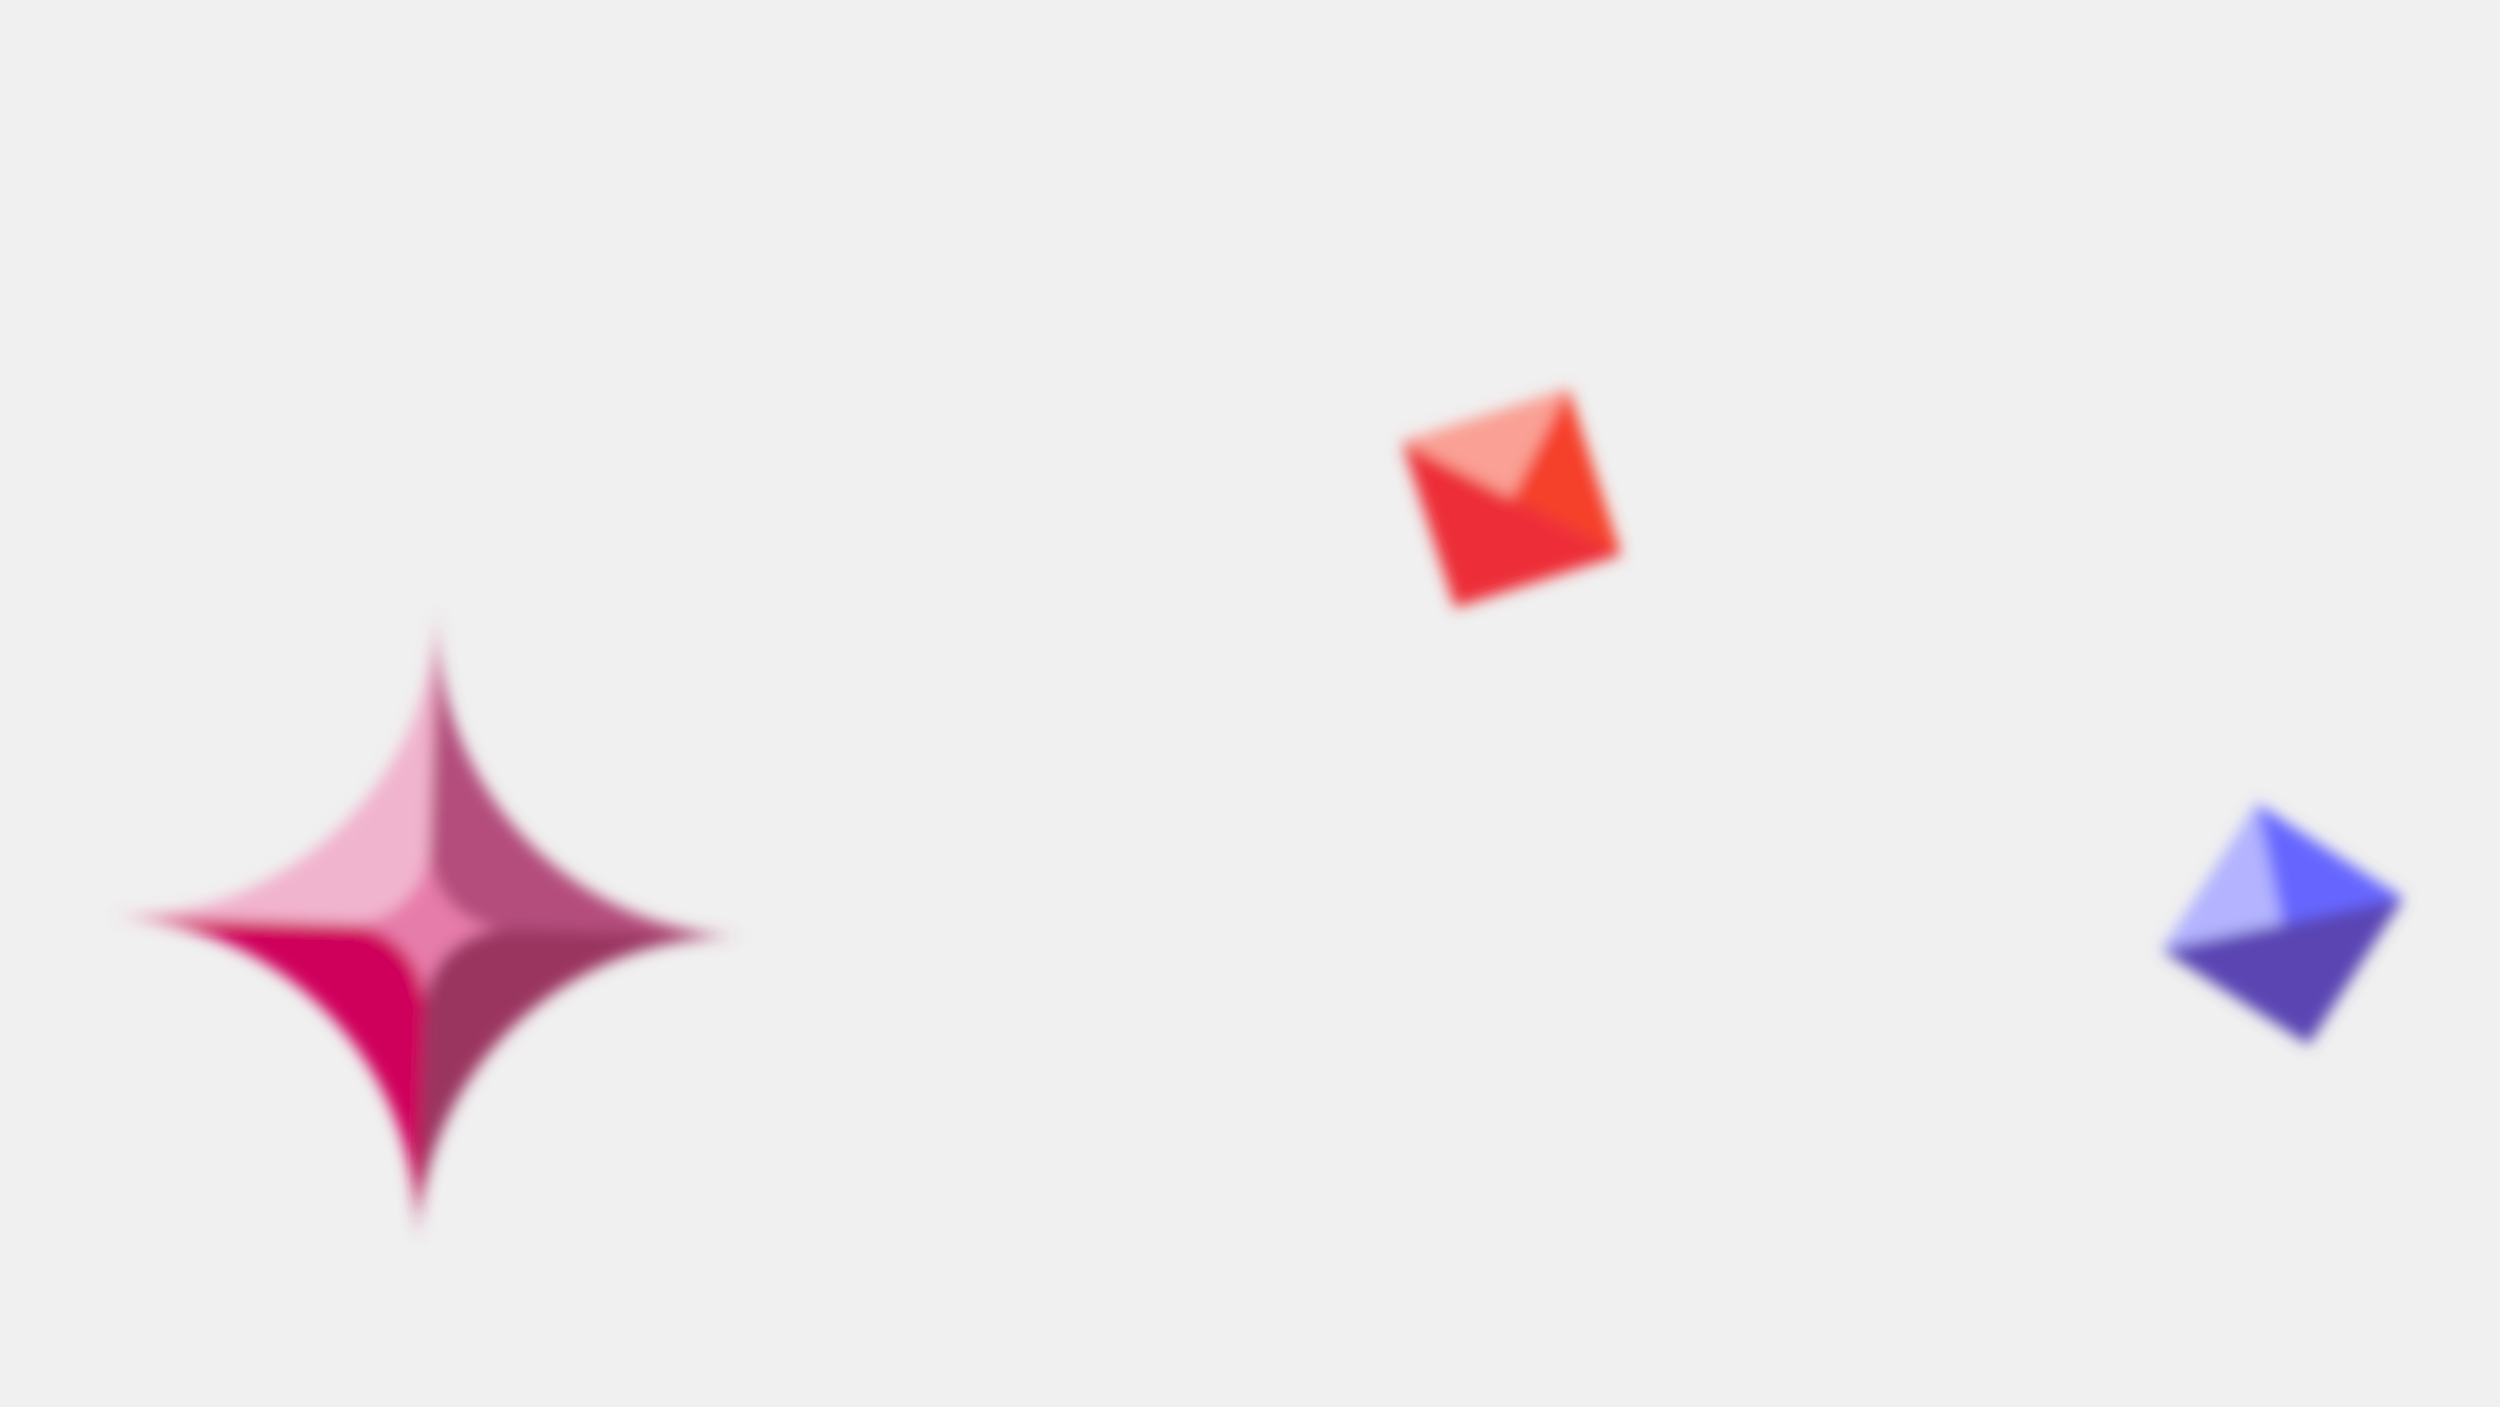
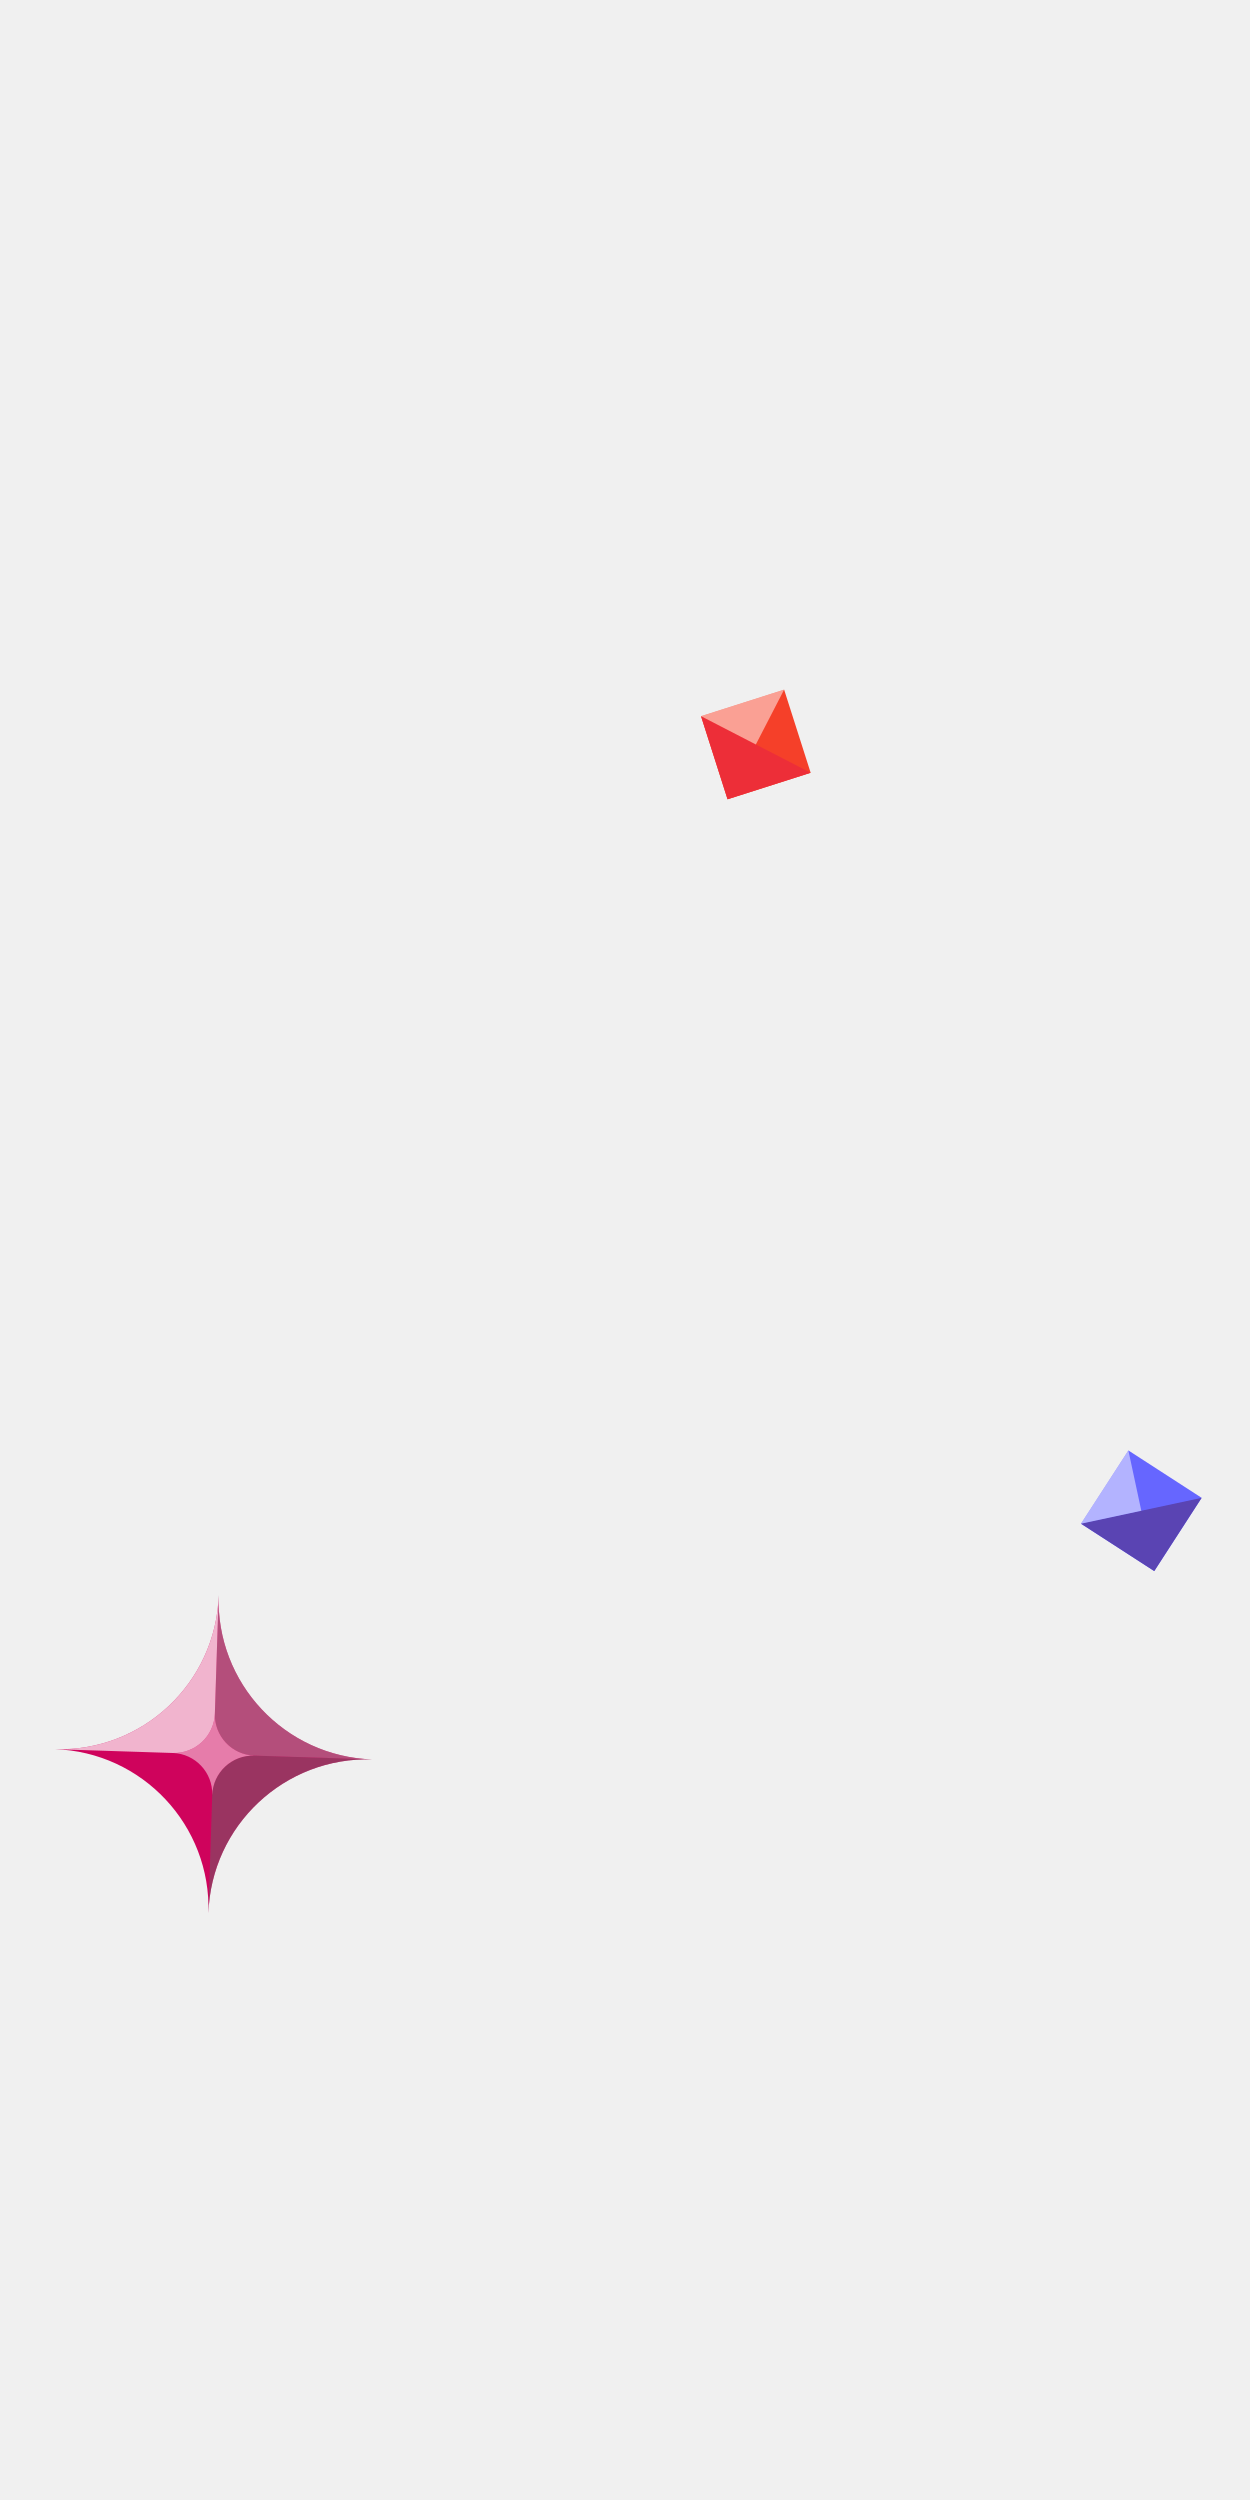
- <svg xmlns="http://www.w3.org/2000/svg" xml:space="preserve" width="100%" height="100%" version="1.1" style="shape-rendering:geometricPrecision; text-rendering:geometricPrecision; image-rendering:optimizeQuality; fill-rule:evenodd; clip-rule:evenodd" viewBox="0 0 40640 22860">
+ <svg xmlns="http://www.w3.org/2000/svg" xml:space="preserve" width="100%" height="100%" version="1.1" style="shape-rendering:geometricPrecision; text-rendering:geometricPrecision; image-rendering:optimizeQuality; fill-rule:evenodd; clip-rule:evenodd" viewBox="0 0 40640 81280">
  <defs>
    <style type="text/css">
   
-     .fil7 {fill:#1A1A1A}
+     .fil11 {fill:#1A1A1A}
    .fil13 {fill:#5A44B3}
    .fil12 {fill:#6666FF}
    .fil1 {fill:white}
    .fil3 {fill:#F54029}
    .fil14 {fill:#ED2E38}
-     .fil8 {fill:#CF035C}
+     .fil7 {fill:#CF035C}
    .fil0 {fill:#00B394}
    .fil2 {fill:white;fill-opacity:0.169}
-     .fil11 {fill:white;fill-opacity:0.478}
+     .fil10 {fill:white;fill-opacity:0.478}
    .fil4 {fill:black;fill-opacity:0.502}
    .fil6 {fill:#666666;fill-opacity:0.502}
-     .fil9 {fill:#999999;fill-opacity:0.502}
+     .fil8 {fill:#999999;fill-opacity:0.502}
    .fil5 {fill:white;fill-opacity:0.502}
-     .fil10 {fill:white;fill-opacity:0.702}
+     .fil9 {fill:white;fill-opacity:0.702}
   
  </style>
    <mask id="id0">
-       <filter id="super-big-blur">
-         <feGaussianBlur stdDeviation="120" />
-       </filter>
-       <filter id="big-blur">
-         <feGaussianBlur stdDeviation="25" />
-       </filter>
-       <filter id="small-blur">
-         <feGaussianBlur stdDeviation="8" />
-       </filter>
-       <linearGradient id="id1" gradientUnits="userSpaceOnUse" x1="18512.54" y1="9570.03" x2="20929.1" y2="12127.67">
+       <linearGradient id="id1" gradientUnits="userSpaceOnUse" x1="18512.54" y1="38780.03" x2="20929.1" y2="41337.67">
        <stop offset="0" style="stop-opacity:1; stop-color:white" />
        <stop offset="1" style="stop-opacity:0; stop-color:white" />
      </linearGradient>
-       <rect style="fill:url(#id1)" x="18791.28" y="9958.07" width="2079.29" height="2079.29" />
+       <rect style="fill:url(#id1)" x="18791.28" y="39168.07" width="2079.29" height="2079.29" />
    </mask>
  </defs>
-   <symbol id="jewel_circle" viewBox="18393.83 9503.83 3852.34 3852.34">
-     <circle id="fill" class="fil0" cx="20320" cy="11430" r="1926.17" />
-     <path id="shine" class="fil1" style="mask:url(#id0)" d="M19830.93 9968.07c568.65,0 1029.64,460.99 1029.64,1029.65 0,568.65 -460.99,1029.64 -1029.64,1029.64 -568.66,0 -1029.65,-460.99 -1029.65,-1029.64 0,-568.66 460.99,-1029.65 1029.65,-1029.65z" />
-     <path id="light" class="fil2" d="M20320 9503.83c945.62,0 1712.21,766.59 1712.21,1712.21 0,945.62 -766.59,1712.21 -1712.21,1712.21 -945.62,0 -1712.21,-766.59 -1712.21,-1712.21 0,-945.62 766.59,-1712.21 1712.21,-1712.21z" />
+   <symbol id="jewel_circle" viewBox="18393.83 38713.83 3852.34 3852.34">
+     <circle id="fill" class="fil0" cx="20320" cy="40640" r="1926.17" />
+     <path id="shine" class="fil1" style="mask:url(#id0)" d="M19830.93 39178.07c568.65,0 1029.64,460.99 1029.64,1029.65 0,568.65 -460.99,1029.64 -1029.64,1029.64 -568.66,0 -1029.65,-460.99 -1029.65,-1029.64 0,-568.66 460.99,-1029.65 1029.65,-1029.65z" />
+     <path id="light" class="fil2" d="M20320 38713.83c945.62,0 1712.21,766.59 1712.21,1712.21 0,945.62 -766.59,1712.21 -1712.21,1712.21 -945.62,0 -1712.21,-766.59 -1712.21,-1712.21 0,-945.62 766.59,-1712.21 1712.21,-1712.21z" />
  </symbol>
-   <symbol id="square-jewel" viewBox="18901.84 10011.83 2836.33 2836.33">
-     <rect id="fill_0" class="fil3" x="18901.84" y="10011.83" width="2836.33" height="2836.33" />
-     <polygon id="dark" class="fil4" points="20320,11429.99 21738.17,12848.16 18901.84,12848.16 " />
-     <polygon id="light_1" class="fil5" points="18901.84,10011.83 20320,11429.99 21738.17,10011.83 " />
-     <polygon id="dark_2" class="fil6" points="20320,11429.99 18901.84,10011.83 18901.84,12848.16 " />
+   <symbol id="square-jewel" viewBox="18901.84 39221.83 2836.33 2836.33">
+     <rect id="fill_0" class="fil3" x="18901.84" y="39221.83" width="2836.33" height="2836.33" />
+     <polygon id="dark" class="fil4" points="20320,40639.99 21738.17,42058.16 18901.84,42058.16 " />
+     <polygon id="light_1" class="fil5" points="18901.84,39221.83 20320,40639.99 21738.17,39221.83 " />
+     <polygon id="dark_2" class="fil6" points="20320,40639.99 18901.84,39221.83 18901.84,42058.16 " />
  </symbol>
-   <symbol id="shine_3" viewBox="15218.02 6328.02 10203.96 10203.96">
-     <circle id="red_shine" class="fil7" cx="20320" cy="11430" r="5101.98" />
+   <symbol id="star-jewel" viewBox="15151.45 35471.46 10337.09 10337.09">
+     <path id="fill_3" class="fil7" d="M15151.45 40473.22c2854.51,92.13 5093.88,2480.81 5001.76,5335.33 92.12,-2854.52 2480.82,-5093.87 5335.33,-5001.76 -2854.51,-92.11 -5093.86,-2480.82 -5001.76,-5335.33 -92.1,2854.51 -2480.82,5093.89 -5335.33,5001.76z" />
+     <path id="dark_4" class="fil6" d="M21646.36 40682.79c-732.53,-23.64 -1345.53,551.04 -1369.16,1283.57l-123.99 3842.19c92.12,-2854.52 2480.82,-5093.87 5335.33,-5001.76l-3842.18 -124z" />
+     <path id="mid" class="fil8" d="M20362.8 39313.64c-23.64,732.53 551.03,1345.51 1283.56,1369.15l3842.18 124c-2854.51,-92.11 -5093.86,-2480.82 -5001.76,-5335.33l-123.98 3842.18z" />
+     <path id="light_5" class="fil9" d="M18993.64 40597.2c732.53,23.64 1345.52,-551.03 1369.16,-1283.56l123.98 -3842.18c-92.1,2854.51 -2480.82,5093.89 -5335.33,5001.76l3842.19 123.98z" />
+     <path id="center" class="fil10" d="M20362.8 39313.64c-23.64,732.53 -636.63,1307.2 -1369.16,1283.56 732.53,23.64 1307.19,636.63 1283.56,1369.16 23.63,-732.53 636.63,-1307.21 1369.16,-1283.57 -732.53,-23.64 -1307.2,-636.62 -1283.56,-1369.15z" />
  </symbol>
-   <symbol id="star-jewel" viewBox="15151.45 6261.46 10337.09 10337.09">
-     <path id="fill_4" class="fil8" d="M15151.45 11263.22c2854.51,92.13 5093.88,2480.81 5001.76,5335.33 92.12,-2854.52 2480.82,-5093.87 5335.33,-5001.76 -2854.51,-92.11 -5093.86,-2480.82 -5001.76,-5335.33 -92.1,2854.51 -2480.82,5093.89 -5335.33,5001.76z" />
-     <path id="dark_5" class="fil6" d="M21646.36 11472.79c-732.53,-23.64 -1345.53,551.04 -1369.16,1283.57l-123.99 3842.19c92.12,-2854.52 2480.82,-5093.87 5335.33,-5001.76l-3842.18 -124z" />
-     <path id="mid" class="fil9" d="M20362.8 10103.64c-23.64,732.53 551.03,1345.51 1283.56,1369.15l3842.18 124c-2854.51,-92.11 -5093.86,-2480.82 -5001.76,-5335.33l-123.98 3842.18z" />
-     <path id="light_6" class="fil10" d="M18993.64 11387.2c732.53,23.64 1345.52,-551.03 1369.16,-1283.56l123.98 -3842.18c-92.1,2854.51 -2480.82,5093.89 -5335.33,5001.76l3842.19 123.98z" />
-     <path id="center" class="fil11" d="M20362.8 10103.64c-23.64,732.53 -636.63,1307.2 -1369.16,1283.56 732.53,23.64 1307.19,636.63 1283.56,1369.16 23.63,-732.53 636.63,-1307.21 1369.16,-1283.57 -732.53,-23.64 -1307.2,-636.62 -1283.56,-1369.15z" />
+   <symbol id="shine_6" viewBox="15218.02 35538.02 10203.96 10203.96">
+     <circle id="red_shine" class="fil11" cx="20320" cy="40640" r="5101.98" />
  </symbol>
-   <g id="Layer_x0020_1" filter="url(#super-big-blur)">
+   <g id="Layer_x0020_1">
    <g id="jewel_9">
-       <path class="fil8" d="M1774.22 14896.45c2854.51,92.13 5093.88,2480.81 5001.76,5335.33 92.12,-2854.52 2480.82,-5093.87 5335.33,-5001.76 -2854.51,-92.11 -5093.86,-2480.82 -5001.76,-5335.33 -92.1,2854.51 -2480.82,5093.89 -5335.33,5001.76z" />
-       <path class="fil6" d="M8269.13 15106.02c-732.53,-23.64 -1345.53,551.04 -1369.16,1283.57l-123.99 3842.19c92.12,-2854.52 2480.82,-5093.87 5335.33,-5001.76l-3842.18 -124z" />
-       <path class="fil9" d="M6985.57 13736.87c-23.64,732.53 551.03,1345.51 1283.56,1369.15l3842.18 124c-2854.51,-92.11 -5093.86,-2480.82 -5001.76,-5335.33l-123.98 3842.18z" />
-       <path class="fil10" d="M5616.41 15020.43c732.53,23.64 1345.52,-551.03 1369.16,-1283.56l123.98 -3842.18c-92.1,2854.51 -2480.82,5093.89 -5335.33,5001.76l3842.19 123.98z" />
-       <path class="fil11" d="M6985.57 13736.87c-23.64,732.53 -636.63,1307.2 -1369.16,1283.56 732.53,23.64 1307.19,636.63 1283.56,1369.16 23.63,-732.53 636.63,-1307.21 1369.16,-1283.57 -732.53,-23.64 -1307.2,-636.62 -1283.56,-1369.15z" />
+       <path class="fil7" d="M1774.22 56868.93c2854.51,92.13 5093.88,2480.81 5001.76,5335.33 92.12,-2854.52 2480.82,-5093.87 5335.33,-5001.76 -2854.51,-92.11 -5093.86,-2480.82 -5001.76,-5335.33 -92.1,2854.51 -2480.82,5093.89 -5335.33,5001.76z" />
+       <path class="fil6" d="M8269.13 57078.5c-732.53,-23.64 -1345.53,551.04 -1369.16,1283.57l-123.99 3842.19c92.12,-2854.52 2480.82,-5093.87 5335.33,-5001.76l-3842.18 -124z" />
+       <path class="fil8" d="M6985.57 55709.35c-23.64,732.53 551.03,1345.51 1283.56,1369.15l3842.18 124c-2854.51,-92.11 -5093.86,-2480.82 -5001.76,-5335.33l-123.98 3842.18z" />
+       <path class="fil9" d="M5616.41 56992.91c732.53,23.64 1345.52,-551.03 1369.16,-1283.56l123.98 -3842.18c-92.1,2854.51 -2480.82,5093.89 -5335.33,5001.76l3842.19 123.98z" />
+       <path class="fil10" d="M6985.57 55709.35c-23.64,732.53 -636.63,1307.2 -1369.16,1283.56 732.53,23.64 1307.19,636.63 1283.56,1369.16 23.63,-732.53 636.63,-1307.21 1369.16,-1283.57 -732.53,-23.64 -1307.2,-636.62 -1283.56,-1369.15z" />
    </g>
    <g id="jewel_8">
-       <rect class="fil12" transform="matrix(0.543189 -0.839611 0.839611 0.543189 35145.2 15440.5)" width="2836.33" height="2836.33" />
-       <polygon class="fil13" points="35145.25,15440.47 37106.28,15020.09 39067.32,14599.72 37526.66,16981.13 " />
-       <polygon class="fil5" points="35145.25,15440.47 37106.28,15020.09 36685.91,13059.06 " />
+       <rect class="fil12" transform="matrix(0.543189 -0.839611 0.839611 0.543189 35145.2 49538)" width="2836.33" height="2836.33" />
+       <polygon class="fil13" points="35145.25,49537.96 37106.28,49117.58 39067.32,48697.21 37526.66,51078.62 " />
+       <polygon class="fil5" points="35145.25,49537.96 37106.28,49117.58 36685.91,47156.55 " />
    </g>
    <g id="jewel_7">
-       <rect class="fil3" transform="matrix(0.95266 -0.304038 0.304038 0.95266 22791.5 7177.6)" width="2836.33" height="2836.33" />
-       <polygon class="fil14" points="22791.53,7177.6 24573.73,8097.45 26355.94,9017.31 23653.88,9879.66 " />
-       <polygon class="fil5" points="22791.53,7177.6 24573.73,8097.45 25493.59,6315.25 " />
+       <rect class="fil3" transform="matrix(0.95266 -0.304038 0.304038 0.95266 22791.5 23284.3)" width="2836.33" height="2836.33" />
+       <polygon class="fil14" points="22791.53,23284.34 24573.73,24204.19 26355.94,25124.05 23653.88,25986.4 " />
+       <polygon class="fil5" points="22791.53,23284.34 24573.73,24204.19 25493.59,22421.99 " />
    </g>
  </g>
</svg>
